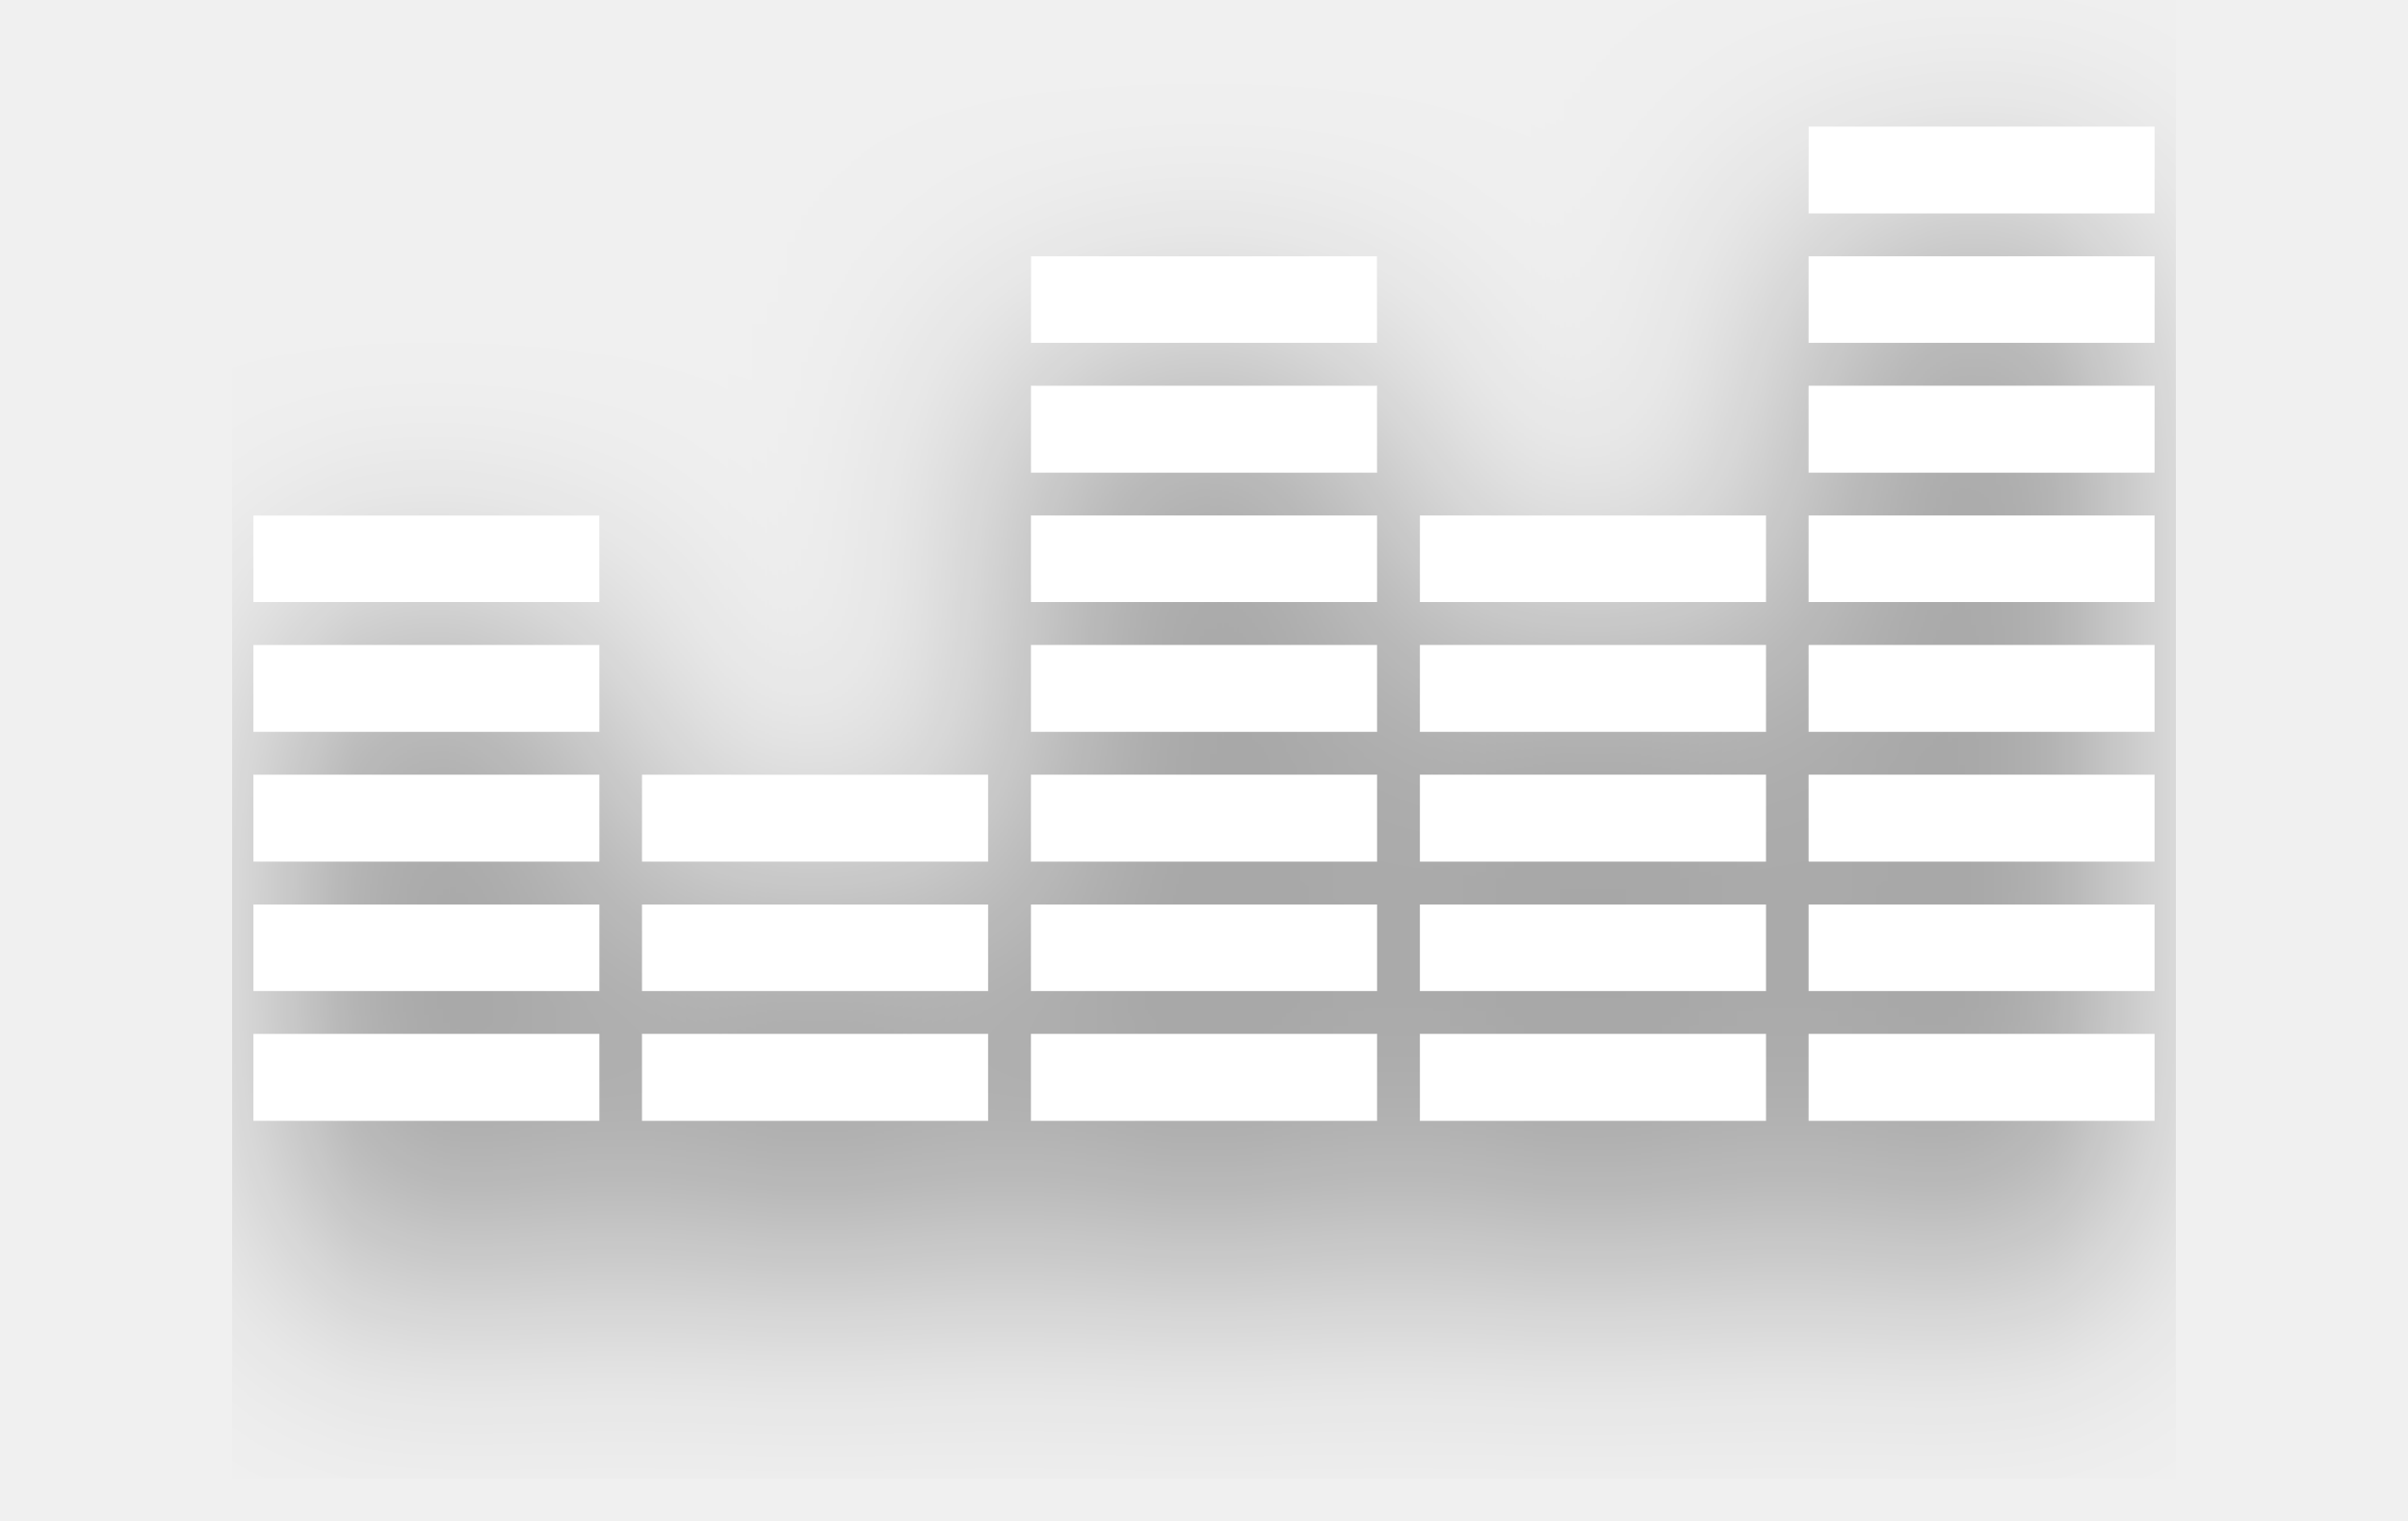
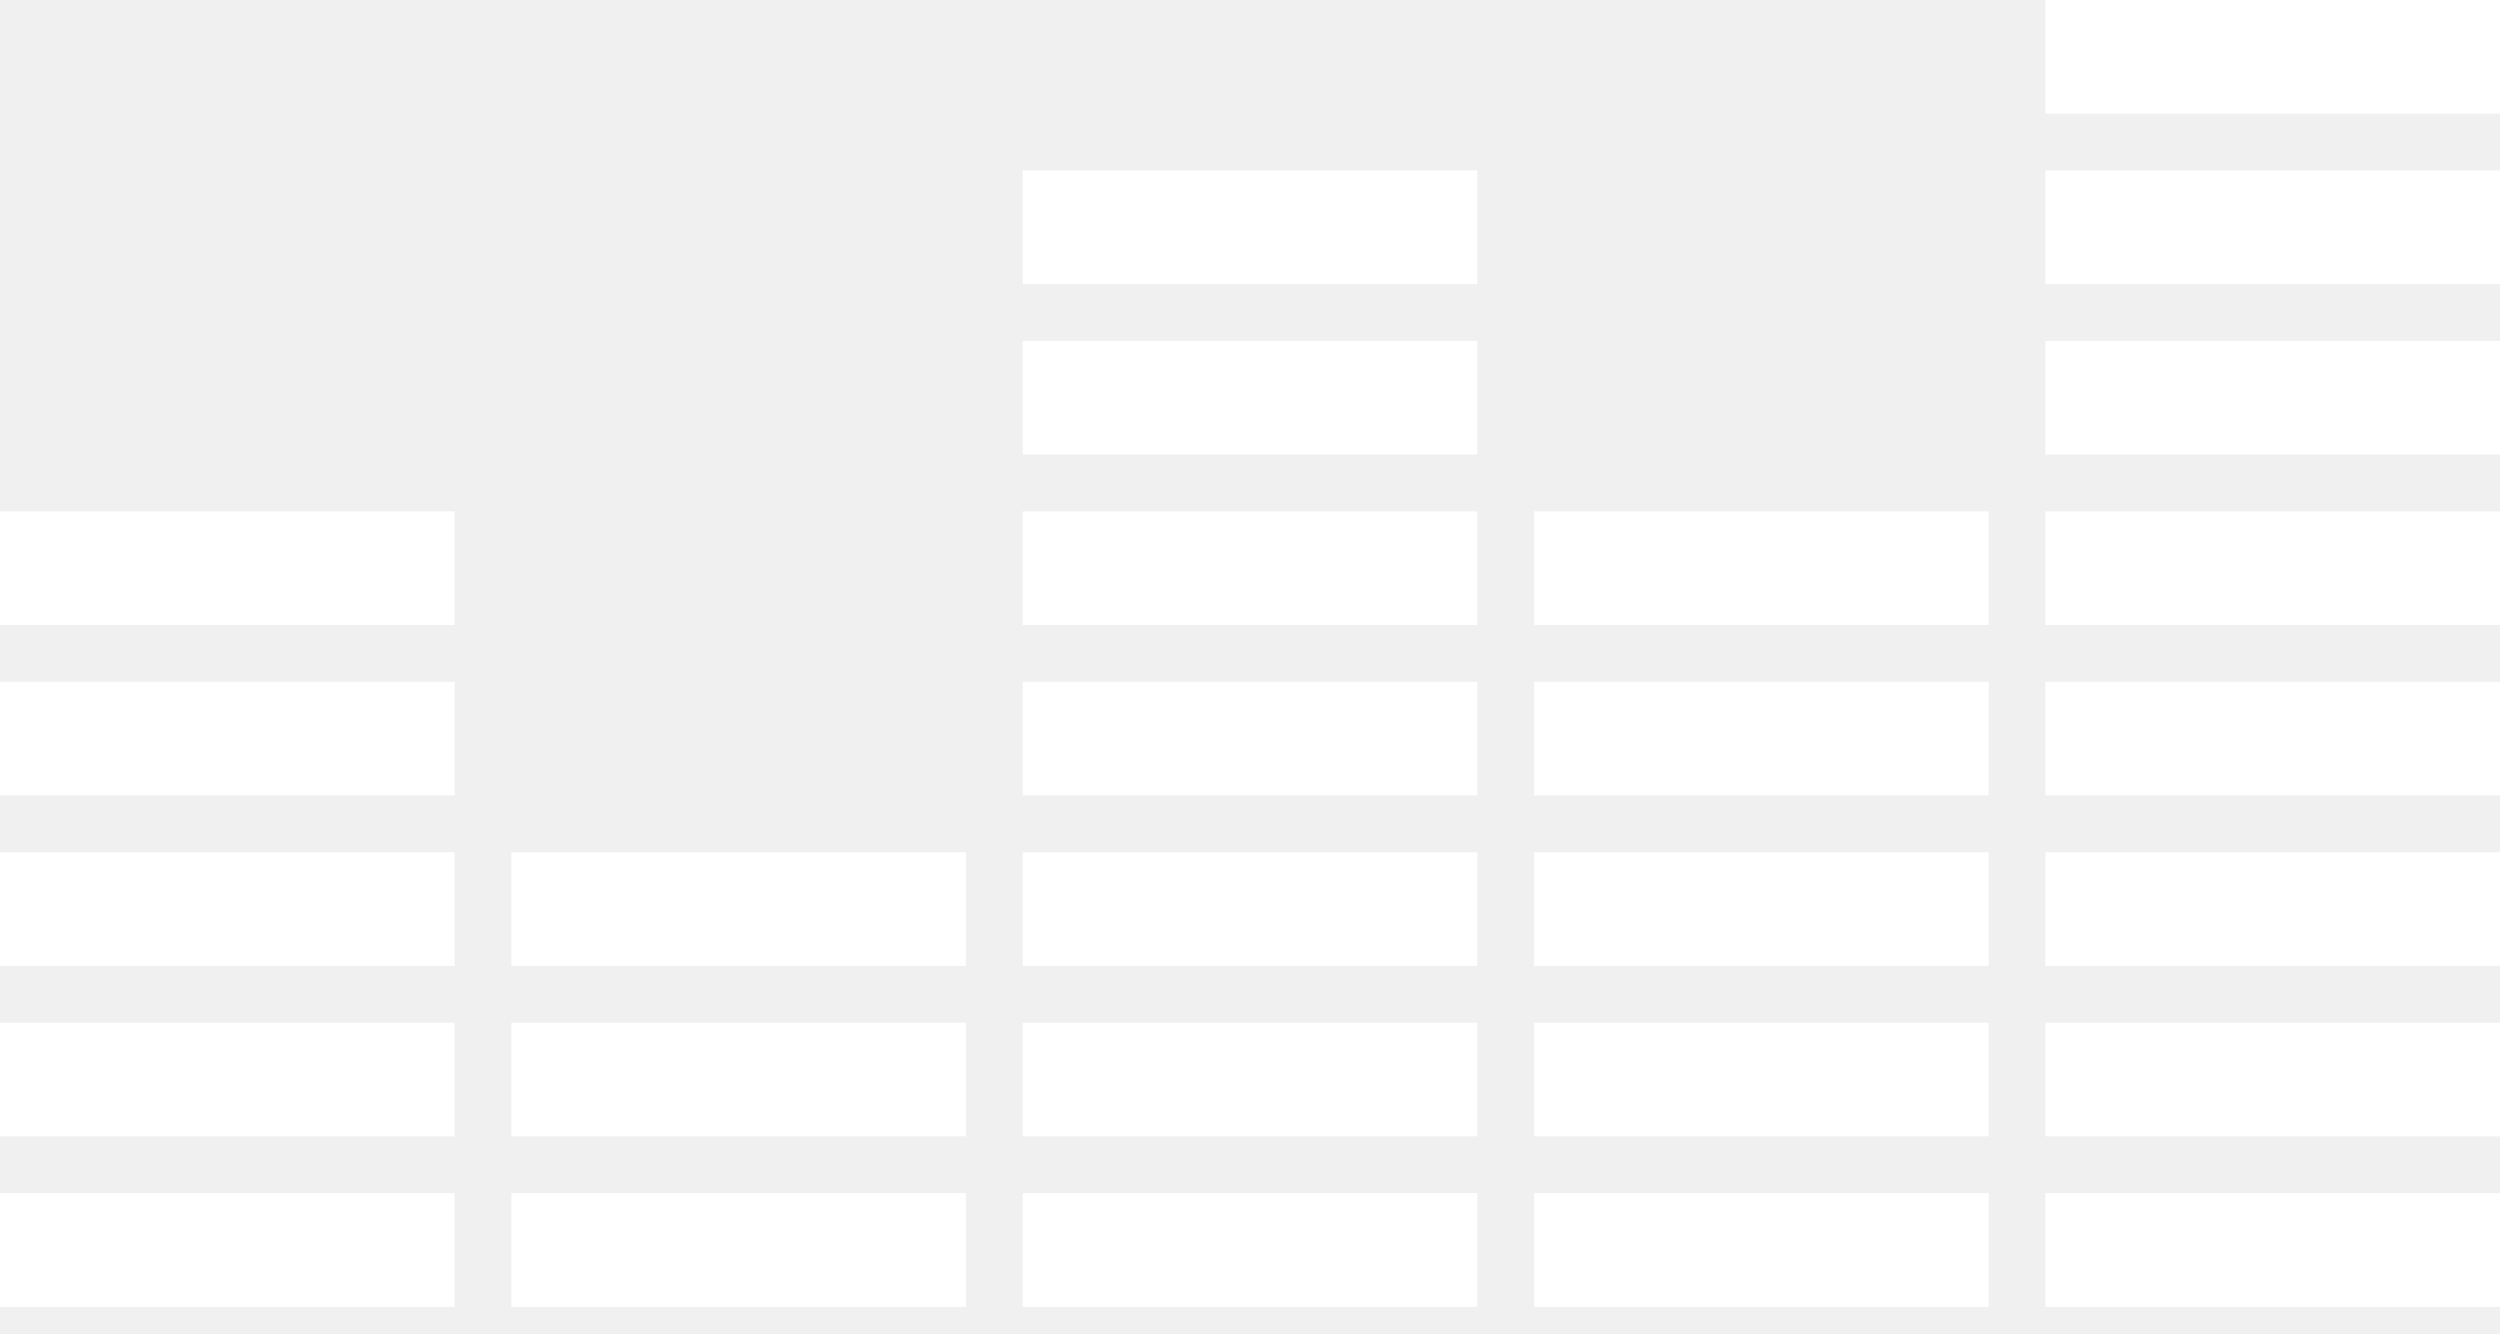
- <svg xmlns="http://www.w3.org/2000/svg" width="38px" height="24px" viewBox="0 0 38 24" version="1.1">
-   <defs>
-     <filter x="-1.1%" y="-20.0%" width="102.2%" height="156.0%" filterUnits="objectBoundingBox" id="filter-1">
-       <feOffset dx="0" dy="2" in="SourceAlpha" result="shadowOffsetOuter1" />
-       <feGaussianBlur stdDeviation="2" in="shadowOffsetOuter1" result="shadowBlurOuter1" />
-       <feColorMatrix values="0 0 0 0 0   0 0 0 0 0   0 0 0 0 0  0 0 0 0.5 0" type="matrix" in="shadowBlurOuter1" result="shadowMatrixOuter1" />
-       <feMerge>
-         <feMergeNode in="shadowMatrixOuter1" />
-         <feMergeNode in="SourceGraphic" />
-       </feMerge>
-     </filter>
-   </defs>
+ <svg xmlns="http://www.w3.org/2000/svg" width="30px" height="16px" viewBox="0 0 30 16" version="1.1">
+   <defs />
  <g id="UI" stroke="none" stroke-width="1" fill="none" fill-rule="evenodd">
-     <g id="Group-8-Copy-2" filter="url(#filter-1)" transform="translate(-500, -3)" fill="#FFFFFF" fill-rule="nonzero">
+     <g id="Group-8-Copy-2" transform="translate(-504, -5)" fill="#FFFFFF" fill-rule="nonzero">
      <g id="deezer" transform="translate(504, 5)">
        <path d="M24.545,0 L24.545,1.364 L30,1.364 L30,0 L24.545,0 Z M12.273,2.045 L12.273,3.409 L17.727,3.409 L17.727,2.045 L12.273,2.045 Z M24.545,2.045 L24.545,3.409 L30,3.409 L30,2.045 L24.545,2.045 Z M12.273,4.091 L12.273,5.455 L17.727,5.455 L17.727,4.091 L12.273,4.091 Z M24.545,4.091 L24.545,5.455 L30,5.455 L30,4.091 L24.545,4.091 Z M0,6.136 L0,7.5 L5.455,7.5 L5.455,6.136 L0,6.136 Z M12.273,6.136 L12.273,7.5 L17.727,7.5 L17.727,6.136 L12.273,6.136 Z M18.409,6.136 L18.409,7.5 L23.864,7.5 L23.864,6.136 L18.409,6.136 Z M24.545,6.136 L24.545,7.5 L30,7.5 L30,6.136 L24.545,6.136 Z M0,8.182 L0,9.545 L5.455,9.545 L5.455,8.182 L0,8.182 Z M12.273,8.182 L12.273,9.545 L17.727,9.545 L17.727,8.182 L12.273,8.182 Z M18.409,8.182 L18.409,9.545 L23.864,9.545 L23.864,8.182 L18.409,8.182 Z M24.545,8.182 L24.545,9.545 L30,9.545 L30,8.182 L24.545,8.182 Z M0,10.227 L0,11.591 L5.455,11.591 L5.455,10.227 L0,10.227 Z M6.136,10.227 L6.136,11.591 L11.591,11.591 L11.591,10.227 L6.136,10.227 Z M12.273,10.227 L12.273,11.591 L17.727,11.591 L17.727,10.227 L12.273,10.227 Z M18.409,10.227 L18.409,11.591 L23.864,11.591 L23.864,10.227 L18.409,10.227 Z M24.545,10.227 L24.545,11.591 L30,11.591 L30,10.227 L24.545,10.227 Z M0,12.273 L0,13.636 L5.455,13.636 L5.455,12.273 L0,12.273 Z M6.136,12.273 L6.136,13.636 L11.591,13.636 L11.591,12.273 L6.136,12.273 Z M12.273,12.273 L12.273,13.636 L17.727,13.636 L17.727,12.273 L12.273,12.273 Z M18.409,12.273 L18.409,13.636 L23.864,13.636 L23.864,12.273 L18.409,12.273 Z M24.545,12.273 L24.545,13.636 L30,13.636 L30,12.273 L24.545,12.273 Z M0,14.318 L0,15.682 L5.455,15.682 L5.455,14.318 L0,14.318 Z M6.136,14.318 L6.136,15.682 L11.591,15.682 L11.591,14.318 L6.136,14.318 Z M12.273,14.318 L12.273,15.682 L17.727,15.682 L17.727,14.318 L12.273,14.318 Z M18.409,14.318 L18.409,15.682 L23.864,15.682 L23.864,14.318 L18.409,14.318 Z M24.545,14.318 L24.545,15.682 L30,15.682 L30,14.318 L24.545,14.318 Z" id="Shape" />
      </g>
    </g>
  </g>
</svg>
